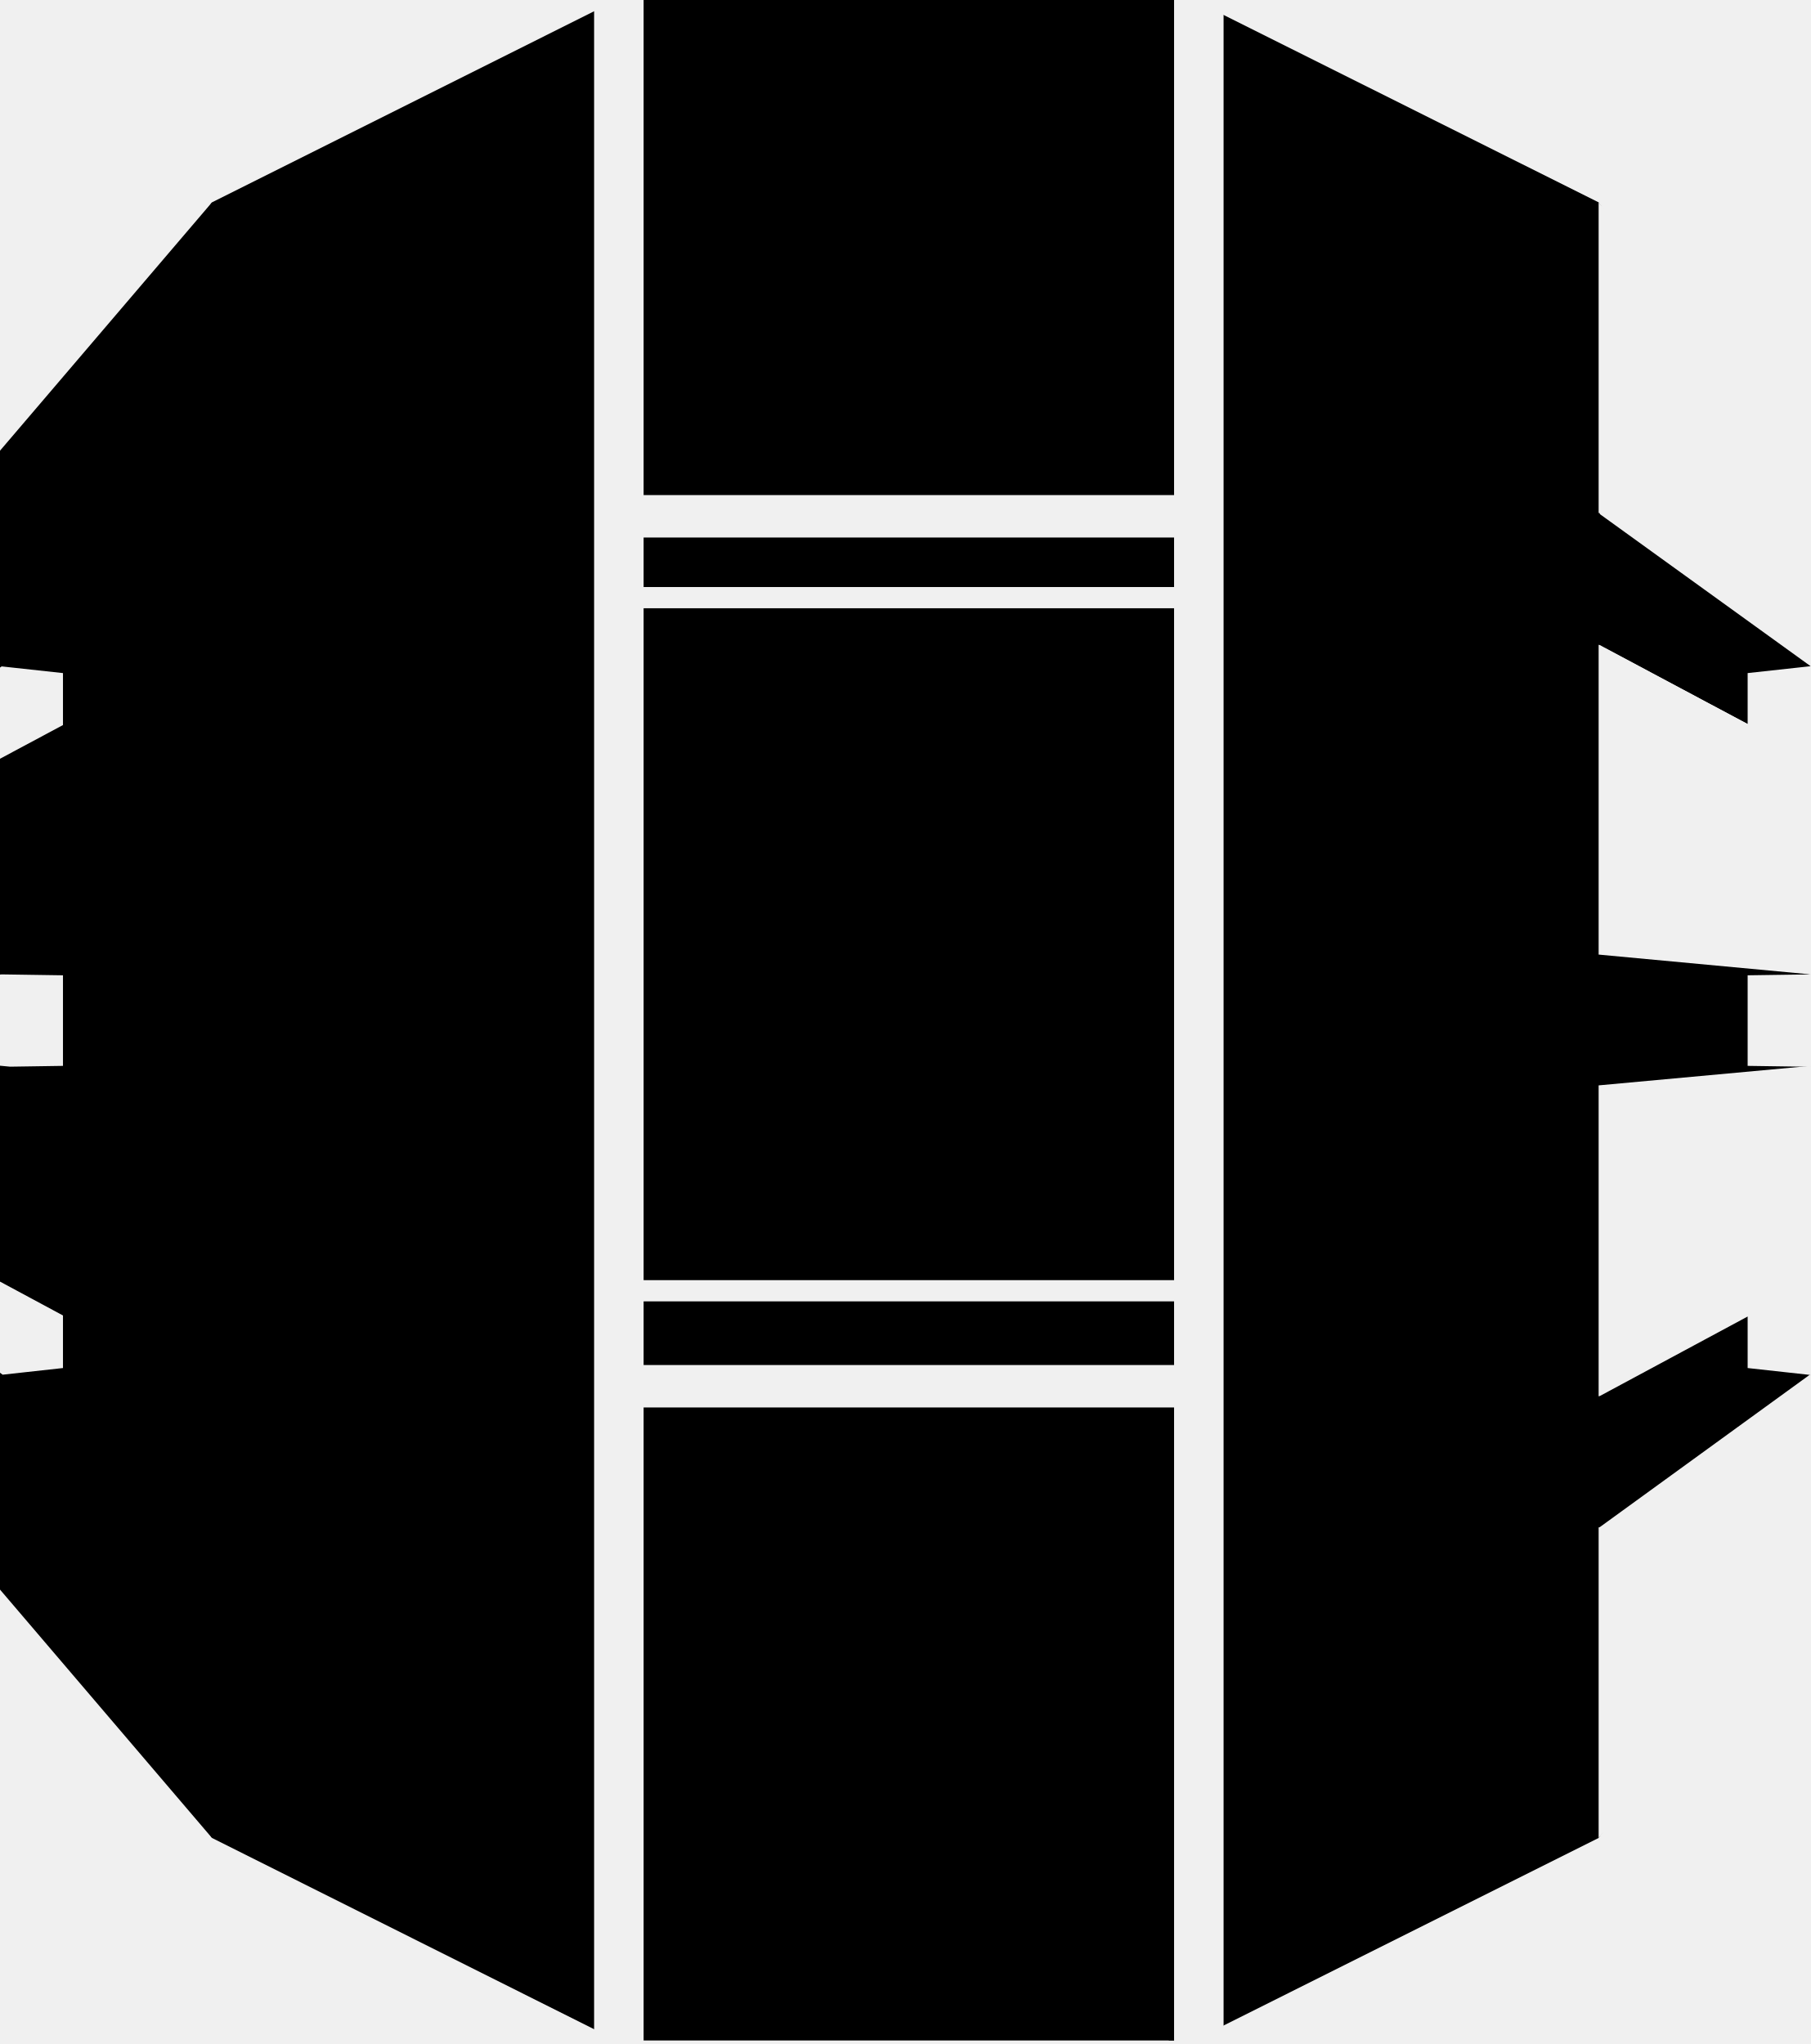
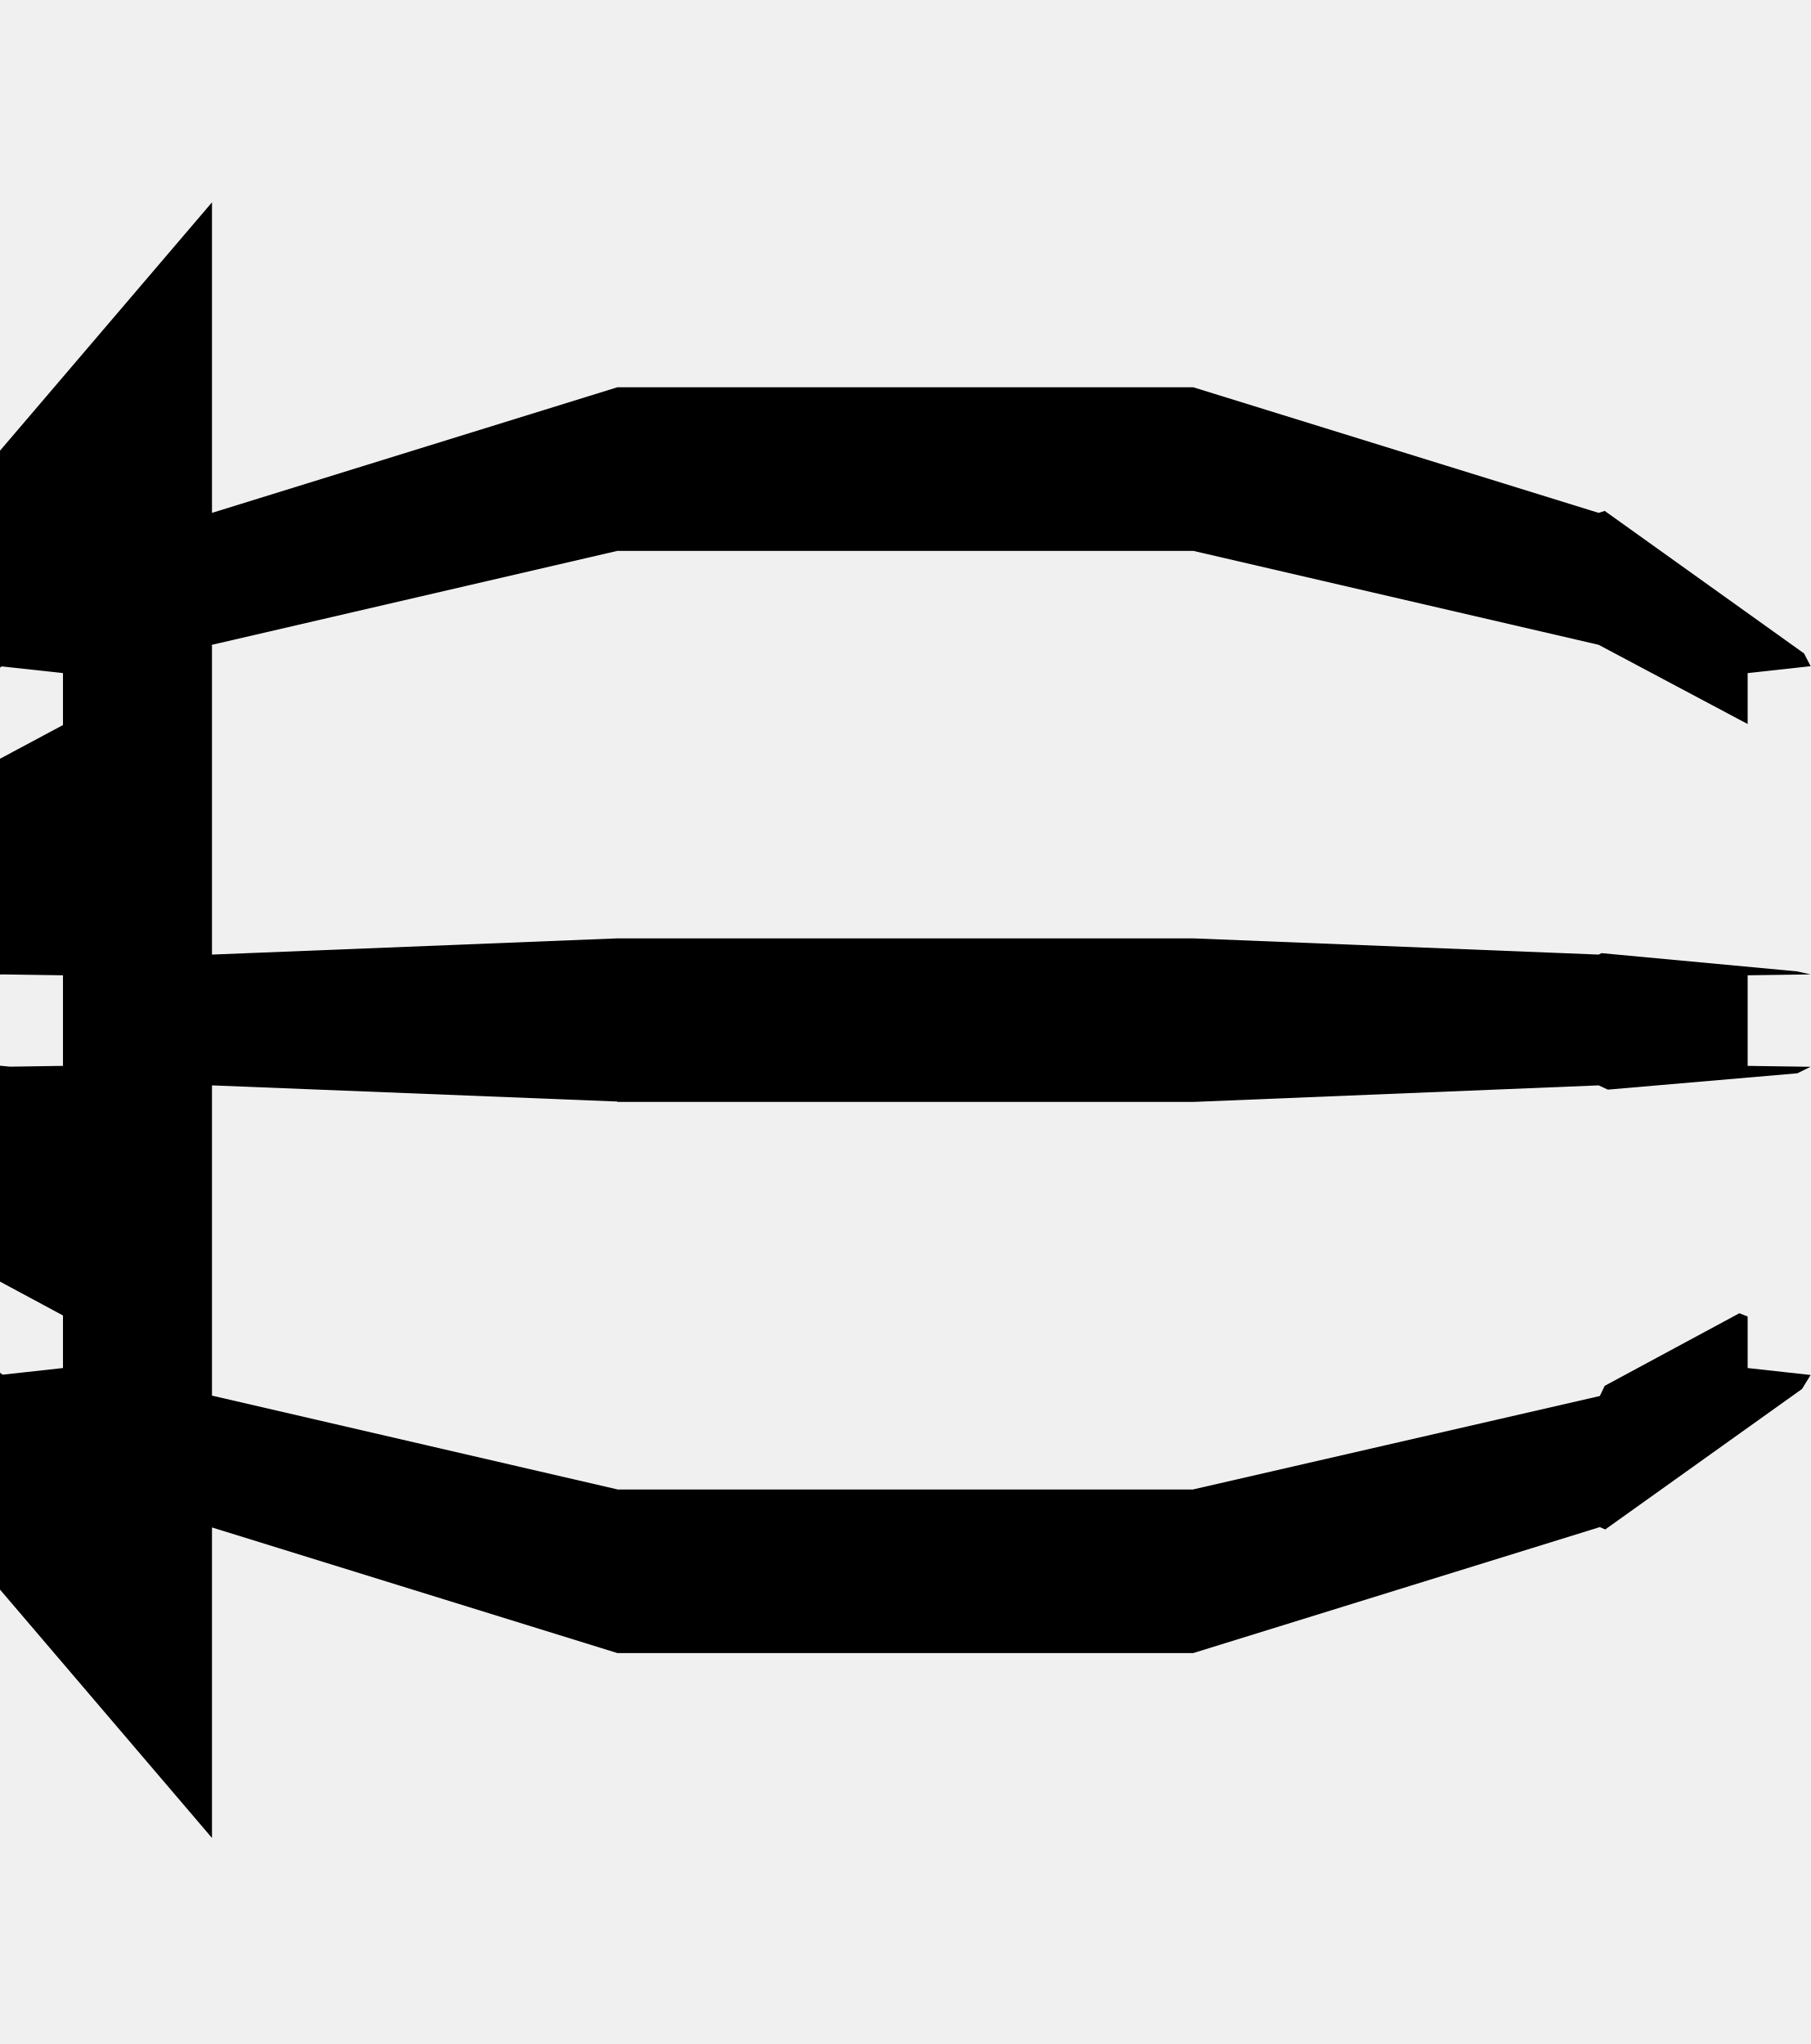
<svg xmlns="http://www.w3.org/2000/svg" viewBox="0 0 256 289" preserveAspectRatio="xMidYMid">
-   <mask id="a">
-     <rect width="256" height="289" fill="#fff" />
-     <path fill="#000" d="M226.027 215.966v43.901L256 224.749v-30.461l-29.8 21.626-.173.052M226.027 197.421l.173-.04 29.8-16.028v-30.649l-29.973 2.757v43.96M226.2 91.208l-.173-.04v43.8L256 137.769v-30.634l-29.8-15.927M226.2 72.687L256 94.193V63.731L226.027 28.61v43.905l.173.06v.112" />
-     <path d="M84 0 h7 v289 h-7 z" fill="#000" />
-     <path d="M166 0 h7 v289 h-7 z" fill="#000" />
-     <path d="M88 70 h82 v6 h-82 z" fill="#000" />
-     <path d="M88 193 h82 v6 h-82 z" fill="#000" />
-     <path d="M88 83 h82 v3 h-82 z" fill="#000" />
-     <path d="M88 181 h82 v3 h-82 z" fill="#000" />
-   </mask>
-   <g mask="url(#a)" fill="#000">
-     <path d="M165.258 288.501h3.508l57.261-28.634.953-1.347V29.964l-.953-1.354L168.766 0h-3.551l.043 288.501" />
-     <path d="M90.741 288.501h-3.557l-57.212-28.634-1.161-1.997-.589-226.742 1.75-2.518L87.184 0h3.601l-.044 288.501" />
-     <path d="M87.285 0h81.426v288.501H87.285V0z" />
-     <path d="M256 137.769l-1.935-.429-27.628-2.576-.41.204-57.312-2.292h-81.43l-57.313 2.292V91.264l-.06.032.06-.128 57.313-13.28h81.43l57.312 13.28 21.069 11.199v-7.2l8.904-.974-.922-1.798-28.192-20.159-.859.279-57.312-17.759h-81.43L29.972 72.515V28.61L0 63.723v30.666l.232-.168 8.672.946v7.348L0 107.28v30.513l.232-.024 8.672.128v12.807l-7.482.112L0 150.68v30.525l8.904 4.788v7.433l-8.531.942-.373-.28v30.661l29.972 35.118v-43.901l57.313 17.759h81.43l57.481-17.811.764.335 27.821-19.862 1.219-1.979-8.904-.982v-7.284l-1.167-.466-19.043 10.265-.69 1.44-57.481 13.203v.016h-81.43v-.016l-57.313-13.259v-43.864l57.313 2.284v.056h81.43l57.312-2.34 1.305.6 26.779-2.306 1.889-.923-8.904-.128v-12.807l8.904-.128" />
-   </g>
+   <path fill="#000" d="M256 137.769l-1.935-.429-27.628-2.576-.41.204-57.312-2.292h-81.43l-57.313 2.292V91.264l-.06.032.06-.128 57.313-13.28h81.43l57.312 13.28 21.069 11.199v-7.2l8.904-.974-.922-1.798-28.192-20.159-.859.279-57.312-17.759h-81.43L29.972 72.515V28.61L0 63.723v30.666l.232-.168 8.672.946v7.348L0 107.28v30.513l.232-.024 8.672.128v12.807l-7.482.112L0 150.68v30.525l8.904 4.788v7.433l-8.531.942-.373-.28v30.661l29.972 35.118v-43.901l57.313 17.759h81.43l57.481-17.811.764.335 27.821-19.862 1.219-1.979-8.904-.982v-7.284l-1.167-.466-19.043 10.265-.69 1.44-57.481 13.203v.016h-81.43v-.016l-57.313-13.259v-43.864l57.313 2.284v.056h81.43l57.312-2.34 1.305.6 26.779-2.306 1.889-.923-8.904-.128v-12.807l8.904-.128" />
</svg>
